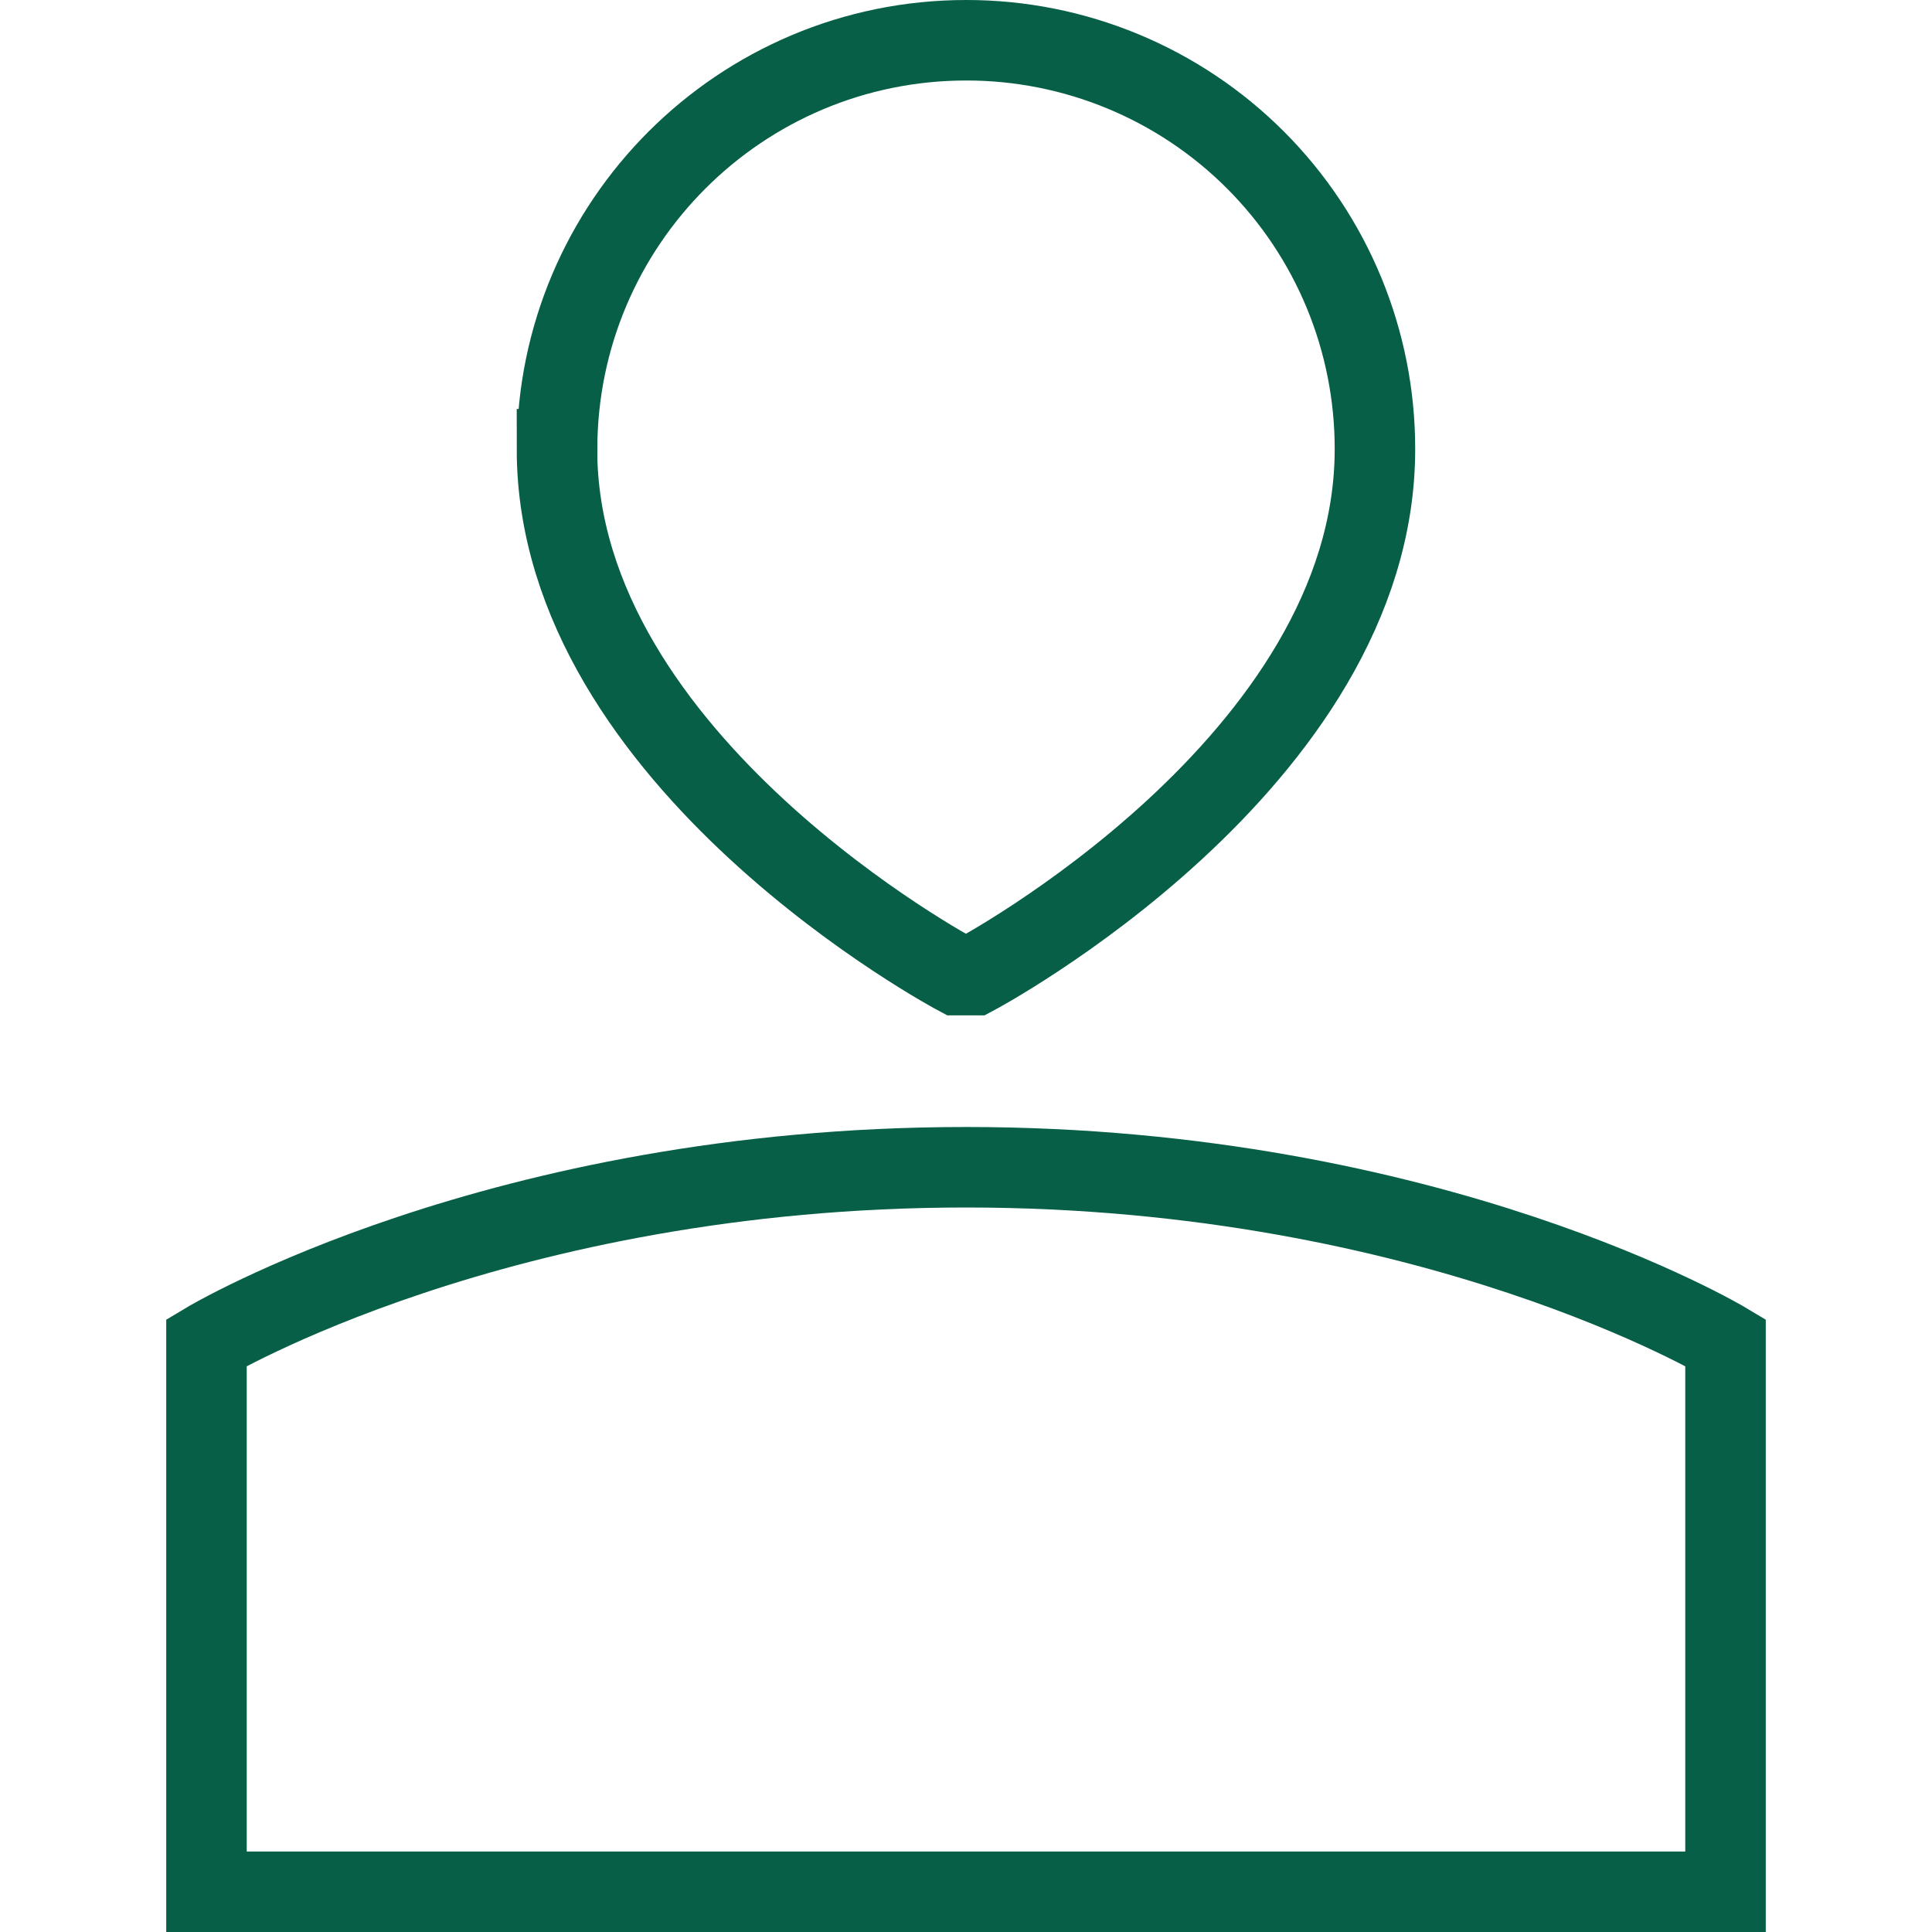
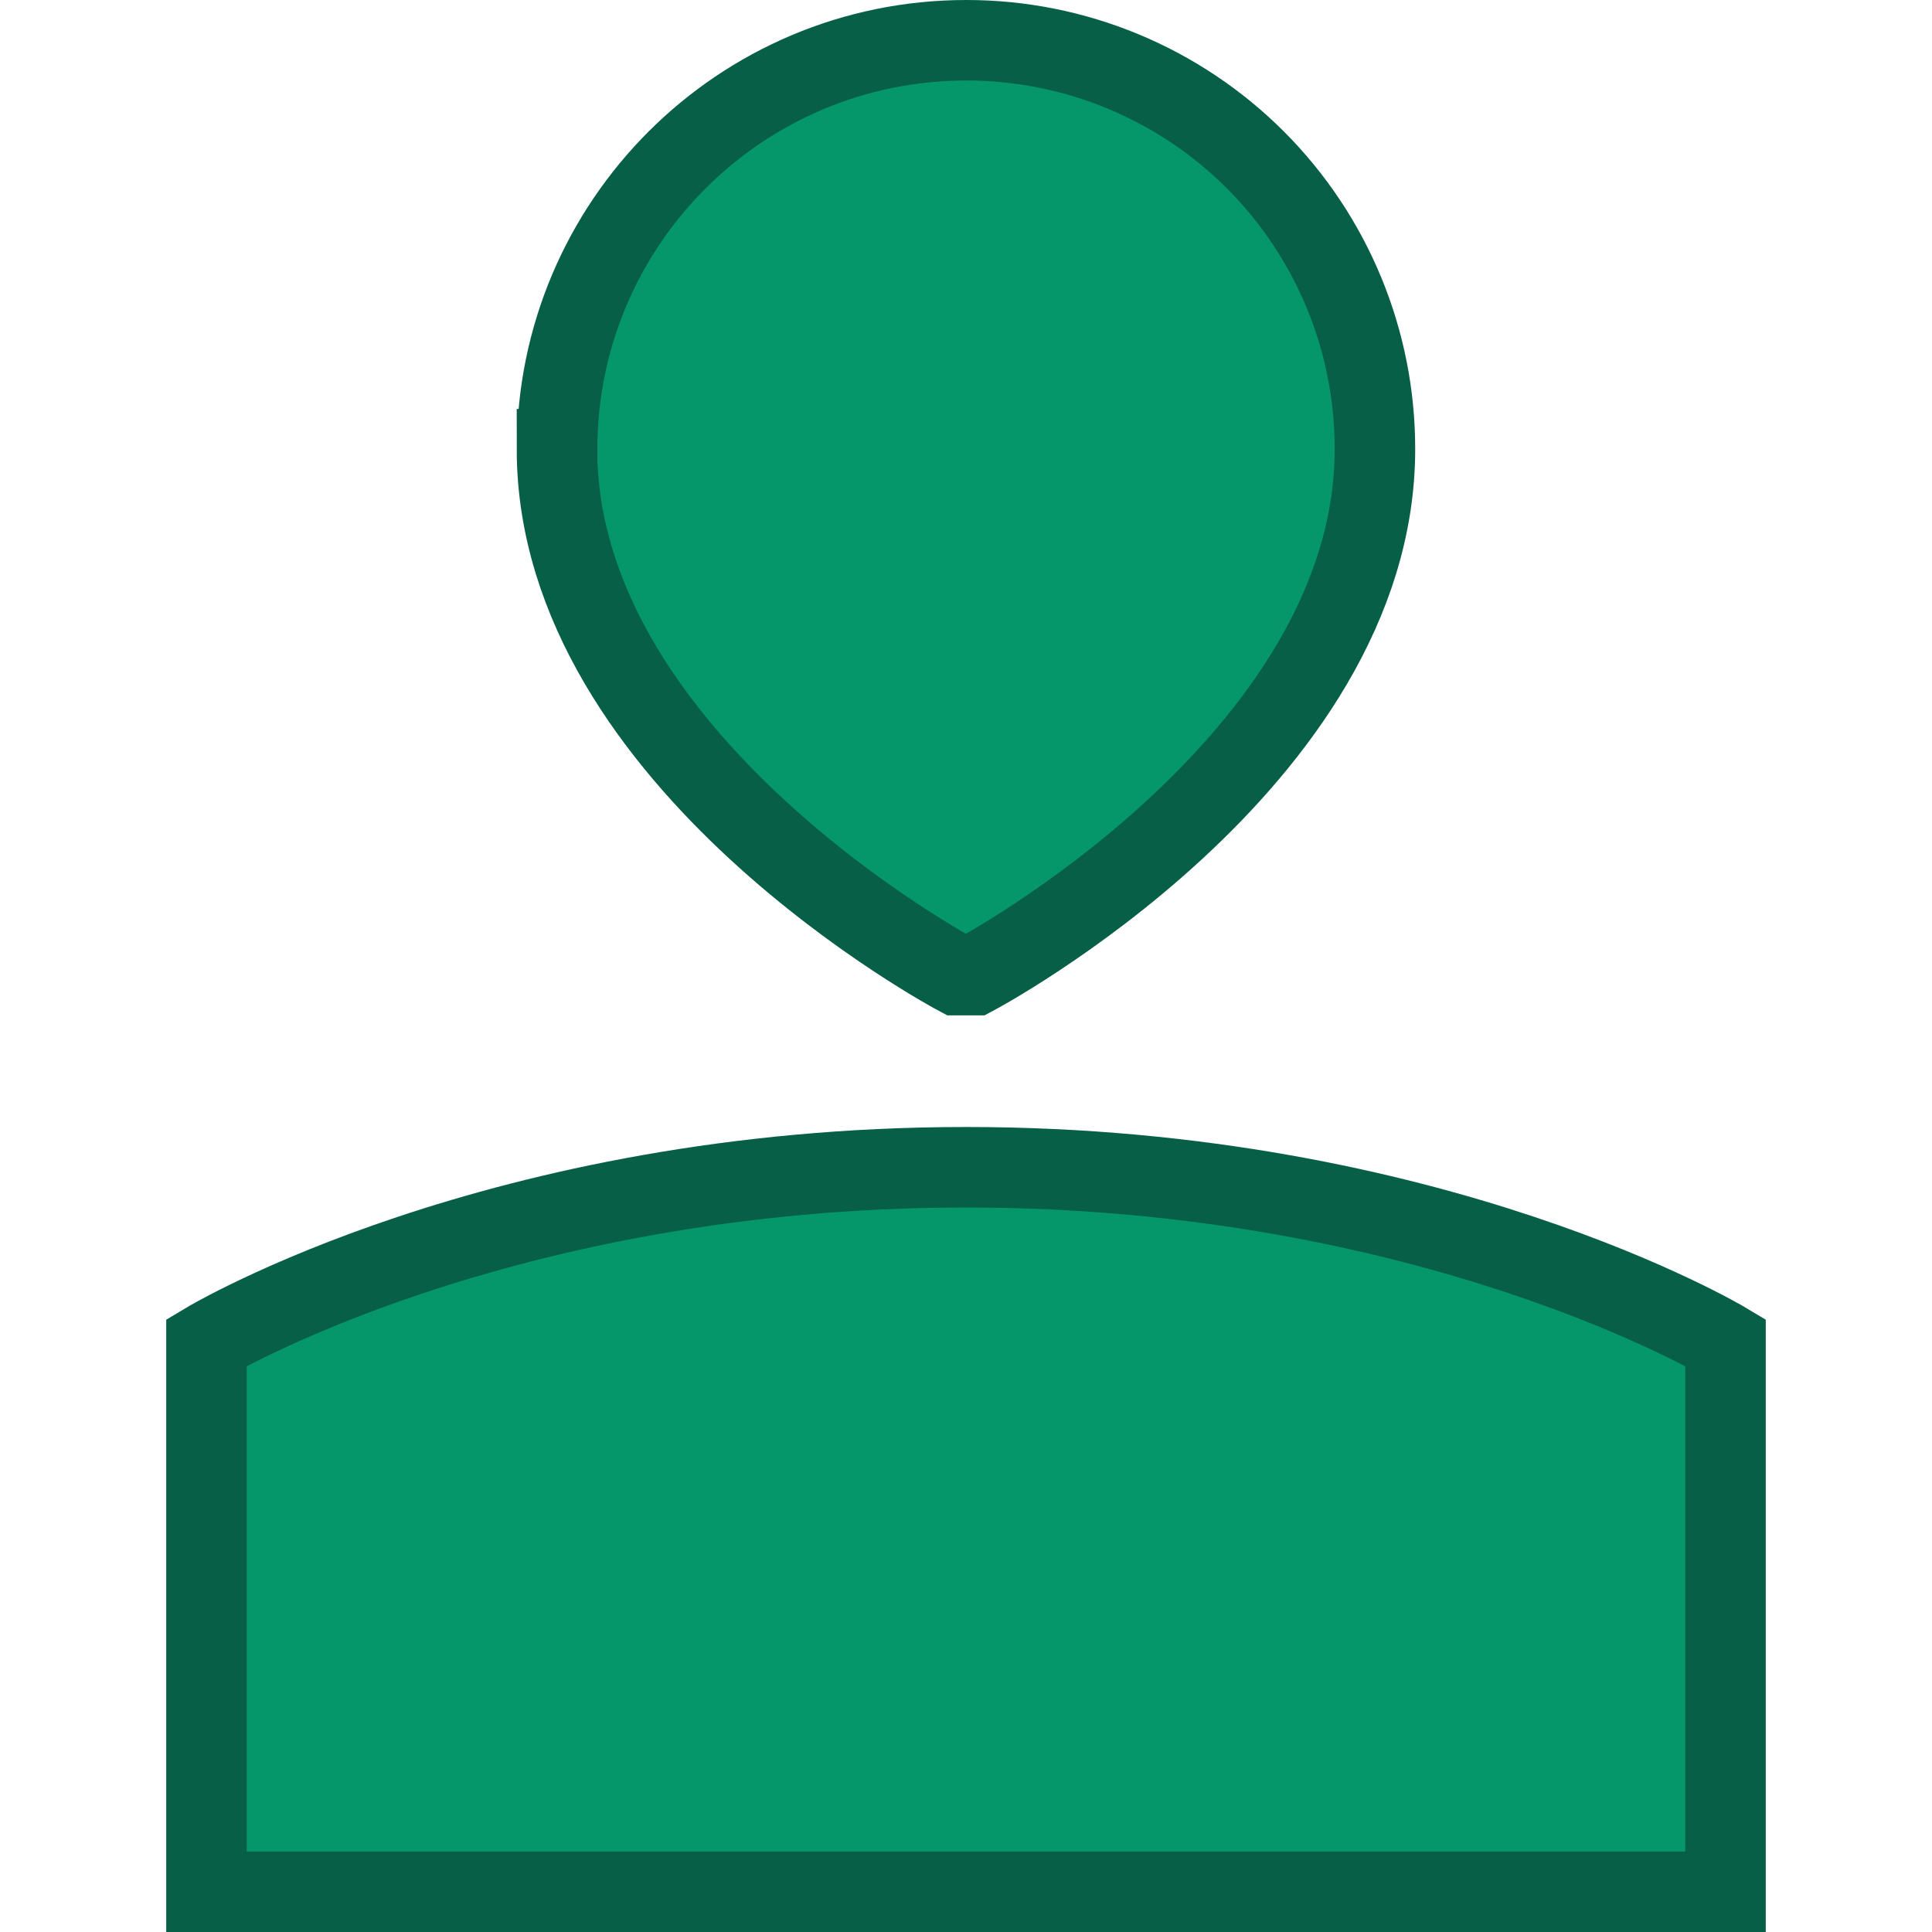
<svg xmlns="http://www.w3.org/2000/svg" width="32" height="32" viewBox="0 0 24 24">
-   <path fill="none" stroke="#065f46" d="M21.435 16.677V23.5H2.565v-6.823S6.192 14.5 12 14.5c5.806 0 9.435 2.177 9.435 2.177ZM6.92 5.58A5.084 5.084 0 0 1 12.005.5a5.073 5.073 0 0 1 5.075 5.08c0 3.89-4.974 6.533-4.974 6.533h-.214S6.919 9.47 6.919 5.58Z" />
+   <path fill="#059669" stroke="#065f46" d="M21.435 16.677V23.5H2.565v-6.823S6.192 14.5 12 14.5c5.806 0 9.435 2.177 9.435 2.177ZM6.92 5.58A5.084 5.084 0 0 1 12.005.5a5.073 5.073 0 0 1 5.075 5.08c0 3.89-4.974 6.533-4.974 6.533h-.214S6.919 9.47 6.919 5.58Z" />
</svg>
